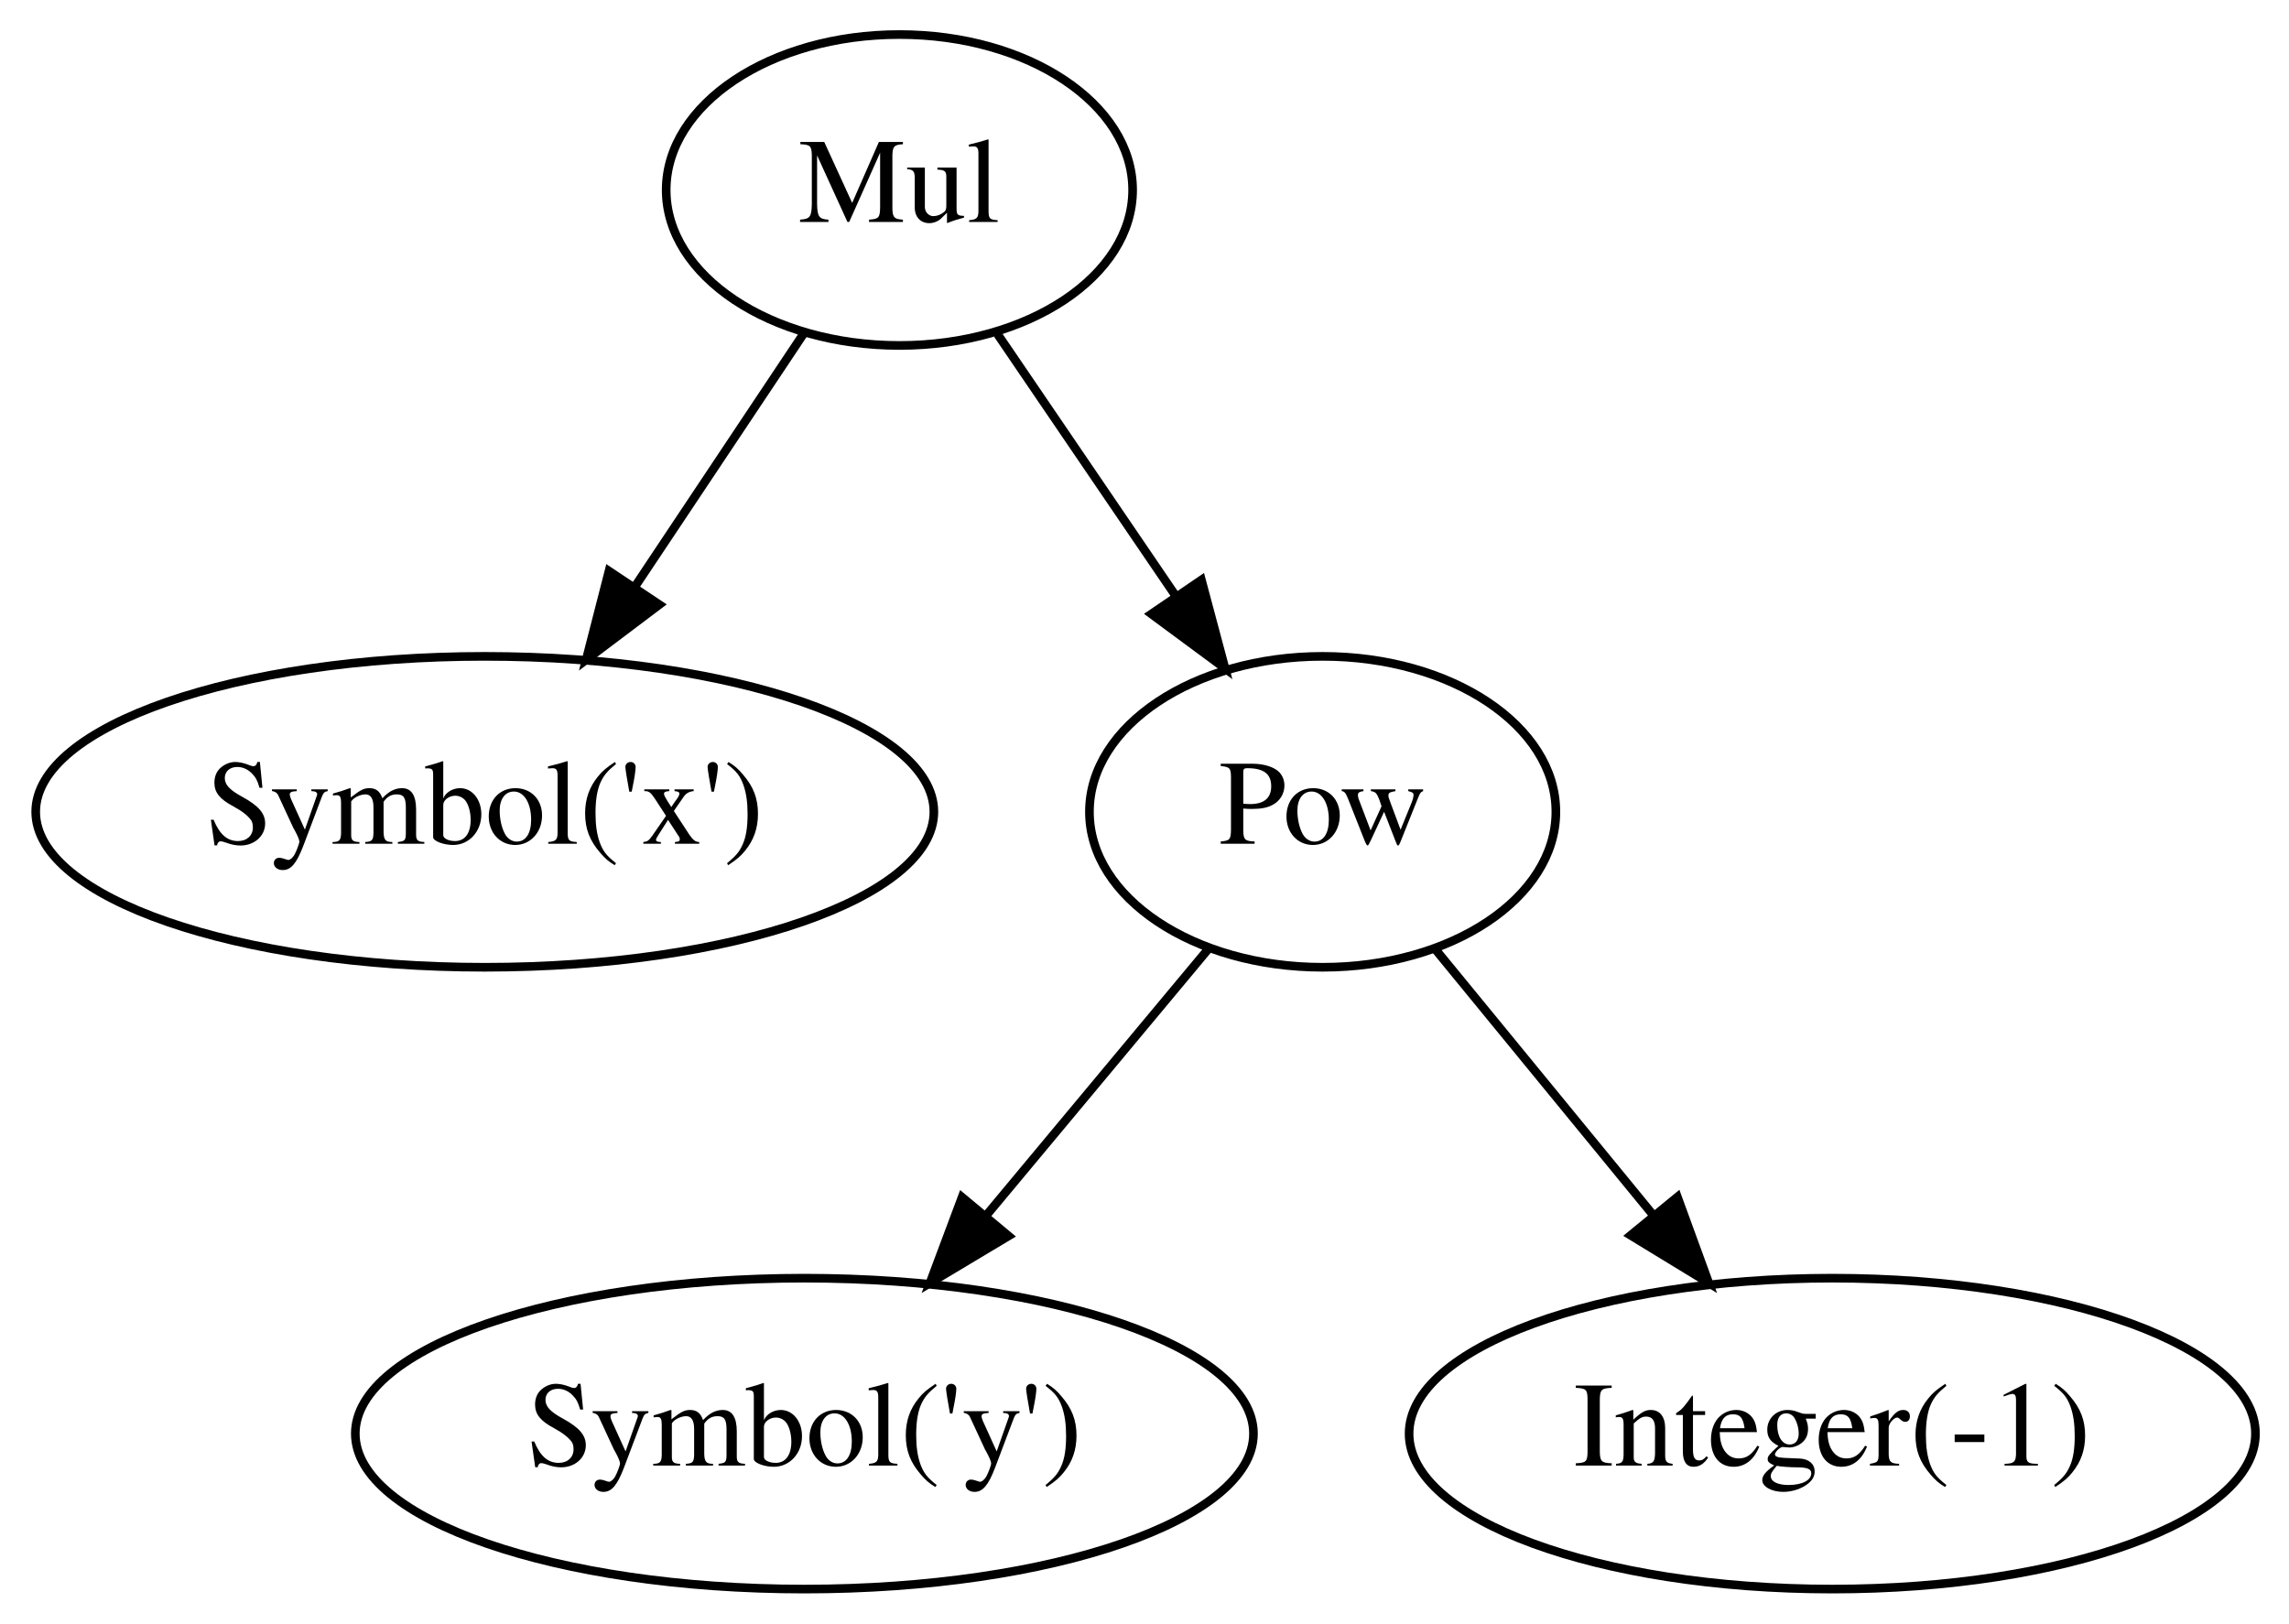
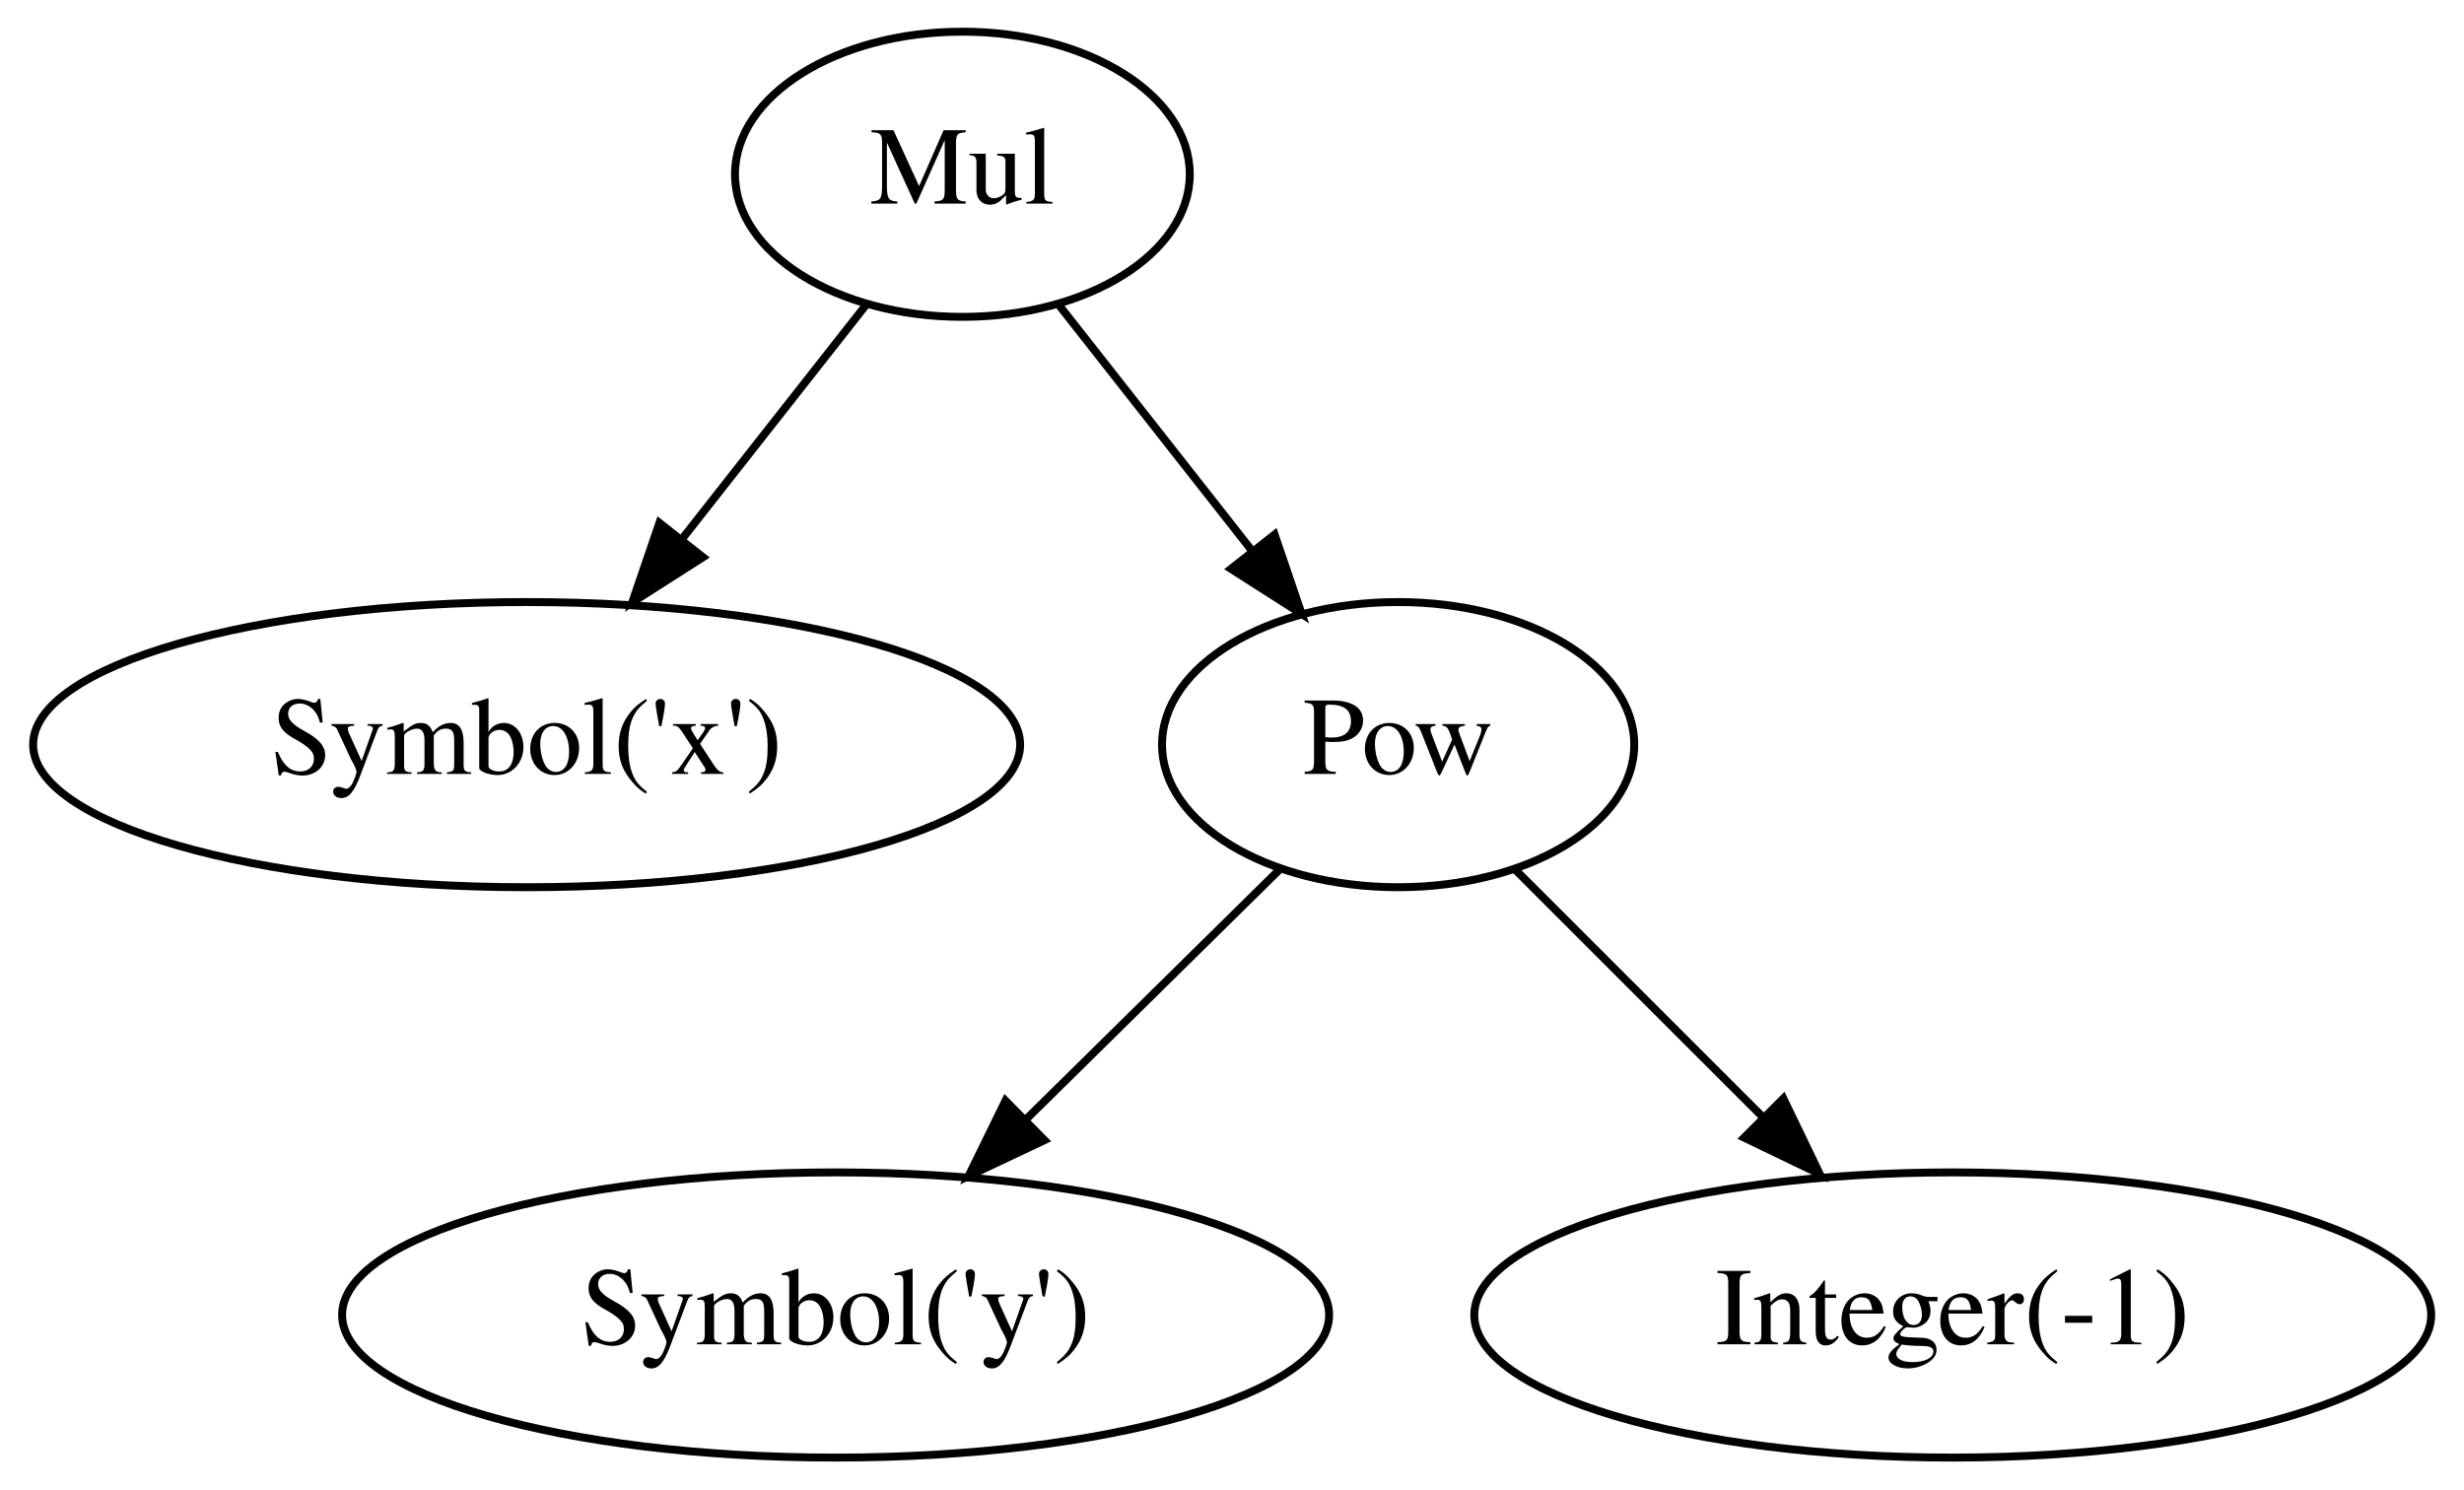
- <svg xmlns="http://www.w3.org/2000/svg" width="265pt" height="188pt" viewBox="0.00 0.00 264.74 188.00">
+ <svg xmlns="http://www.w3.org/2000/svg" width="311pt" height="188pt" viewBox="0.00 0.00 310.84 188.00">
  <g id="graph0" class="graph" transform="scale(1 1) rotate(0) translate(4 184)">
    <g id="node1" class="node">
-       <ellipse fill="none" stroke="#000000" cx="99.995" cy="-162" rx="27" ry="18" />
-       <text text-anchor="middle" x="99.995" y="-158.3" font-family="Times,serif" font-size="14.00" fill="#000000">Mul</text>
+       <ellipse fill="none" stroke="black" cx="117.39" cy="-162" rx="28.7" ry="18" />
+       <text text-anchor="middle" x="117.39" y="-158.3" font-family="Times,serif" font-size="14.00">Mul</text>
    </g>
    <g id="node2" class="node">
-       <ellipse fill="none" stroke="#000000" cx="51.995" cy="-90" rx="51.991" ry="18" />
-       <text text-anchor="middle" x="51.995" y="-86.3" font-family="Times,serif" font-size="14.00" fill="#000000">Symbol('x')</text>
+       <ellipse fill="none" stroke="black" cx="62.39" cy="-90" rx="62.29" ry="18" />
+       <text text-anchor="middle" x="62.39" y="-86.3" font-family="Times,serif" font-size="14.00">Symbol('x')</text>
    </g>
    <g id="edge1" class="edge">
-       <path fill="none" stroke="#000000" d="M88.863,-145.301C83.095,-136.65 75.92,-125.887 69.437,-116.162" />
-       <polygon fill="#000000" stroke="#000000" points="72.197,-113.992 63.737,-107.613 66.372,-117.875 72.197,-113.992" />
+       <path fill="none" stroke="black" d="M105.19,-145.46C98.36,-136.78 89.7,-125.75 81.95,-115.89" />
+       <polygon fill="black" stroke="black" points="84.65,-113.66 75.72,-107.96 79.15,-117.99 84.65,-113.66" />
    </g>
    <g id="node3" class="node">
-       <ellipse fill="none" stroke="#000000" cx="148.995" cy="-90" rx="27" ry="18" />
-       <text text-anchor="middle" x="148.995" y="-86.3" font-family="Times,serif" font-size="14.00" fill="#000000">Pow</text>
+       <ellipse fill="none" stroke="black" cx="172.39" cy="-90" rx="29.8" ry="18" />
+       <text text-anchor="middle" x="172.39" y="-86.3" font-family="Times,serif" font-size="14.00">Pow</text>
    </g>
    <g id="edge2" class="edge">
-       <path fill="none" stroke="#000000" d="M111.36,-145.301C117.483,-136.304 125.159,-125.025 131.98,-115.003" />
-       <polygon fill="#000000" stroke="#000000" points="134.959,-116.845 137.692,-106.609 129.173,-112.907 134.959,-116.845" />
+       <path fill="none" stroke="black" d="M129.6,-145.46C136.72,-136.4 145.85,-124.79 153.84,-114.61" />
+       <polygon fill="black" stroke="black" points="156.8,-116.52 160.22,-106.49 151.29,-112.19 156.8,-116.52" />
    </g>
    <g id="node4" class="node">
-       <ellipse fill="none" stroke="#000000" cx="88.995" cy="-18" rx="51.991" ry="18" />
-       <text text-anchor="middle" x="88.995" y="-14.3" font-family="Times,serif" font-size="14.00" fill="#000000">Symbol('y')</text>
+       <ellipse fill="none" stroke="black" cx="101.39" cy="-18" rx="62.29" ry="18" />
+       <text text-anchor="middle" x="101.39" y="-14.3" font-family="Times,serif" font-size="14.00">Symbol('y')</text>
    </g>
    <g id="edge3" class="edge">
-       <path fill="none" stroke="#000000" d="M135.679,-74.021C128.161,-64.998 118.592,-53.516 110.077,-43.298" />
-       <polygon fill="#000000" stroke="#000000" points="112.625,-40.888 103.534,-35.446 107.247,-45.369 112.625,-40.888" />
+       <path fill="none" stroke="black" d="M157.34,-74.15C148.1,-65.05 136.06,-53.18 125.52,-42.79" />
+       <polygon fill="black" stroke="black" points="127.75,-40.07 118.17,-35.54 122.83,-45.05 127.75,-40.07" />
    </g>
    <g id="node5" class="node">
-       <ellipse fill="none" stroke="#000000" cx="207.995" cy="-18" rx="48.993" ry="18" />
-       <text text-anchor="middle" x="207.995" y="-14.3" font-family="Times,serif" font-size="14.00" fill="#000000">Integer(-1)</text>
+       <ellipse fill="none" stroke="black" cx="242.39" cy="-18" rx="60.39" ry="18" />
+       <text text-anchor="middle" x="242.39" y="-14.3" font-family="Times,serif" font-size="14.00">Integer(-1)</text>
    </g>
    <g id="edge4" class="edge">
-       <path fill="none" stroke="#000000" d="M162.089,-74.021C169.483,-64.998 178.892,-53.516 187.265,-43.298" />
-       <polygon fill="#000000" stroke="#000000" points="190.068,-45.4 193.699,-35.446 184.654,-40.963 190.068,-45.4" />
+       <path fill="none" stroke="black" d="M187.24,-74.15C196.28,-65.11 208.05,-53.35 218.39,-43.01" />
+       <polygon fill="black" stroke="black" points="221.01,-45.33 225.61,-35.79 216.06,-40.39 221.01,-45.33" />
    </g>
  </g>
</svg>
